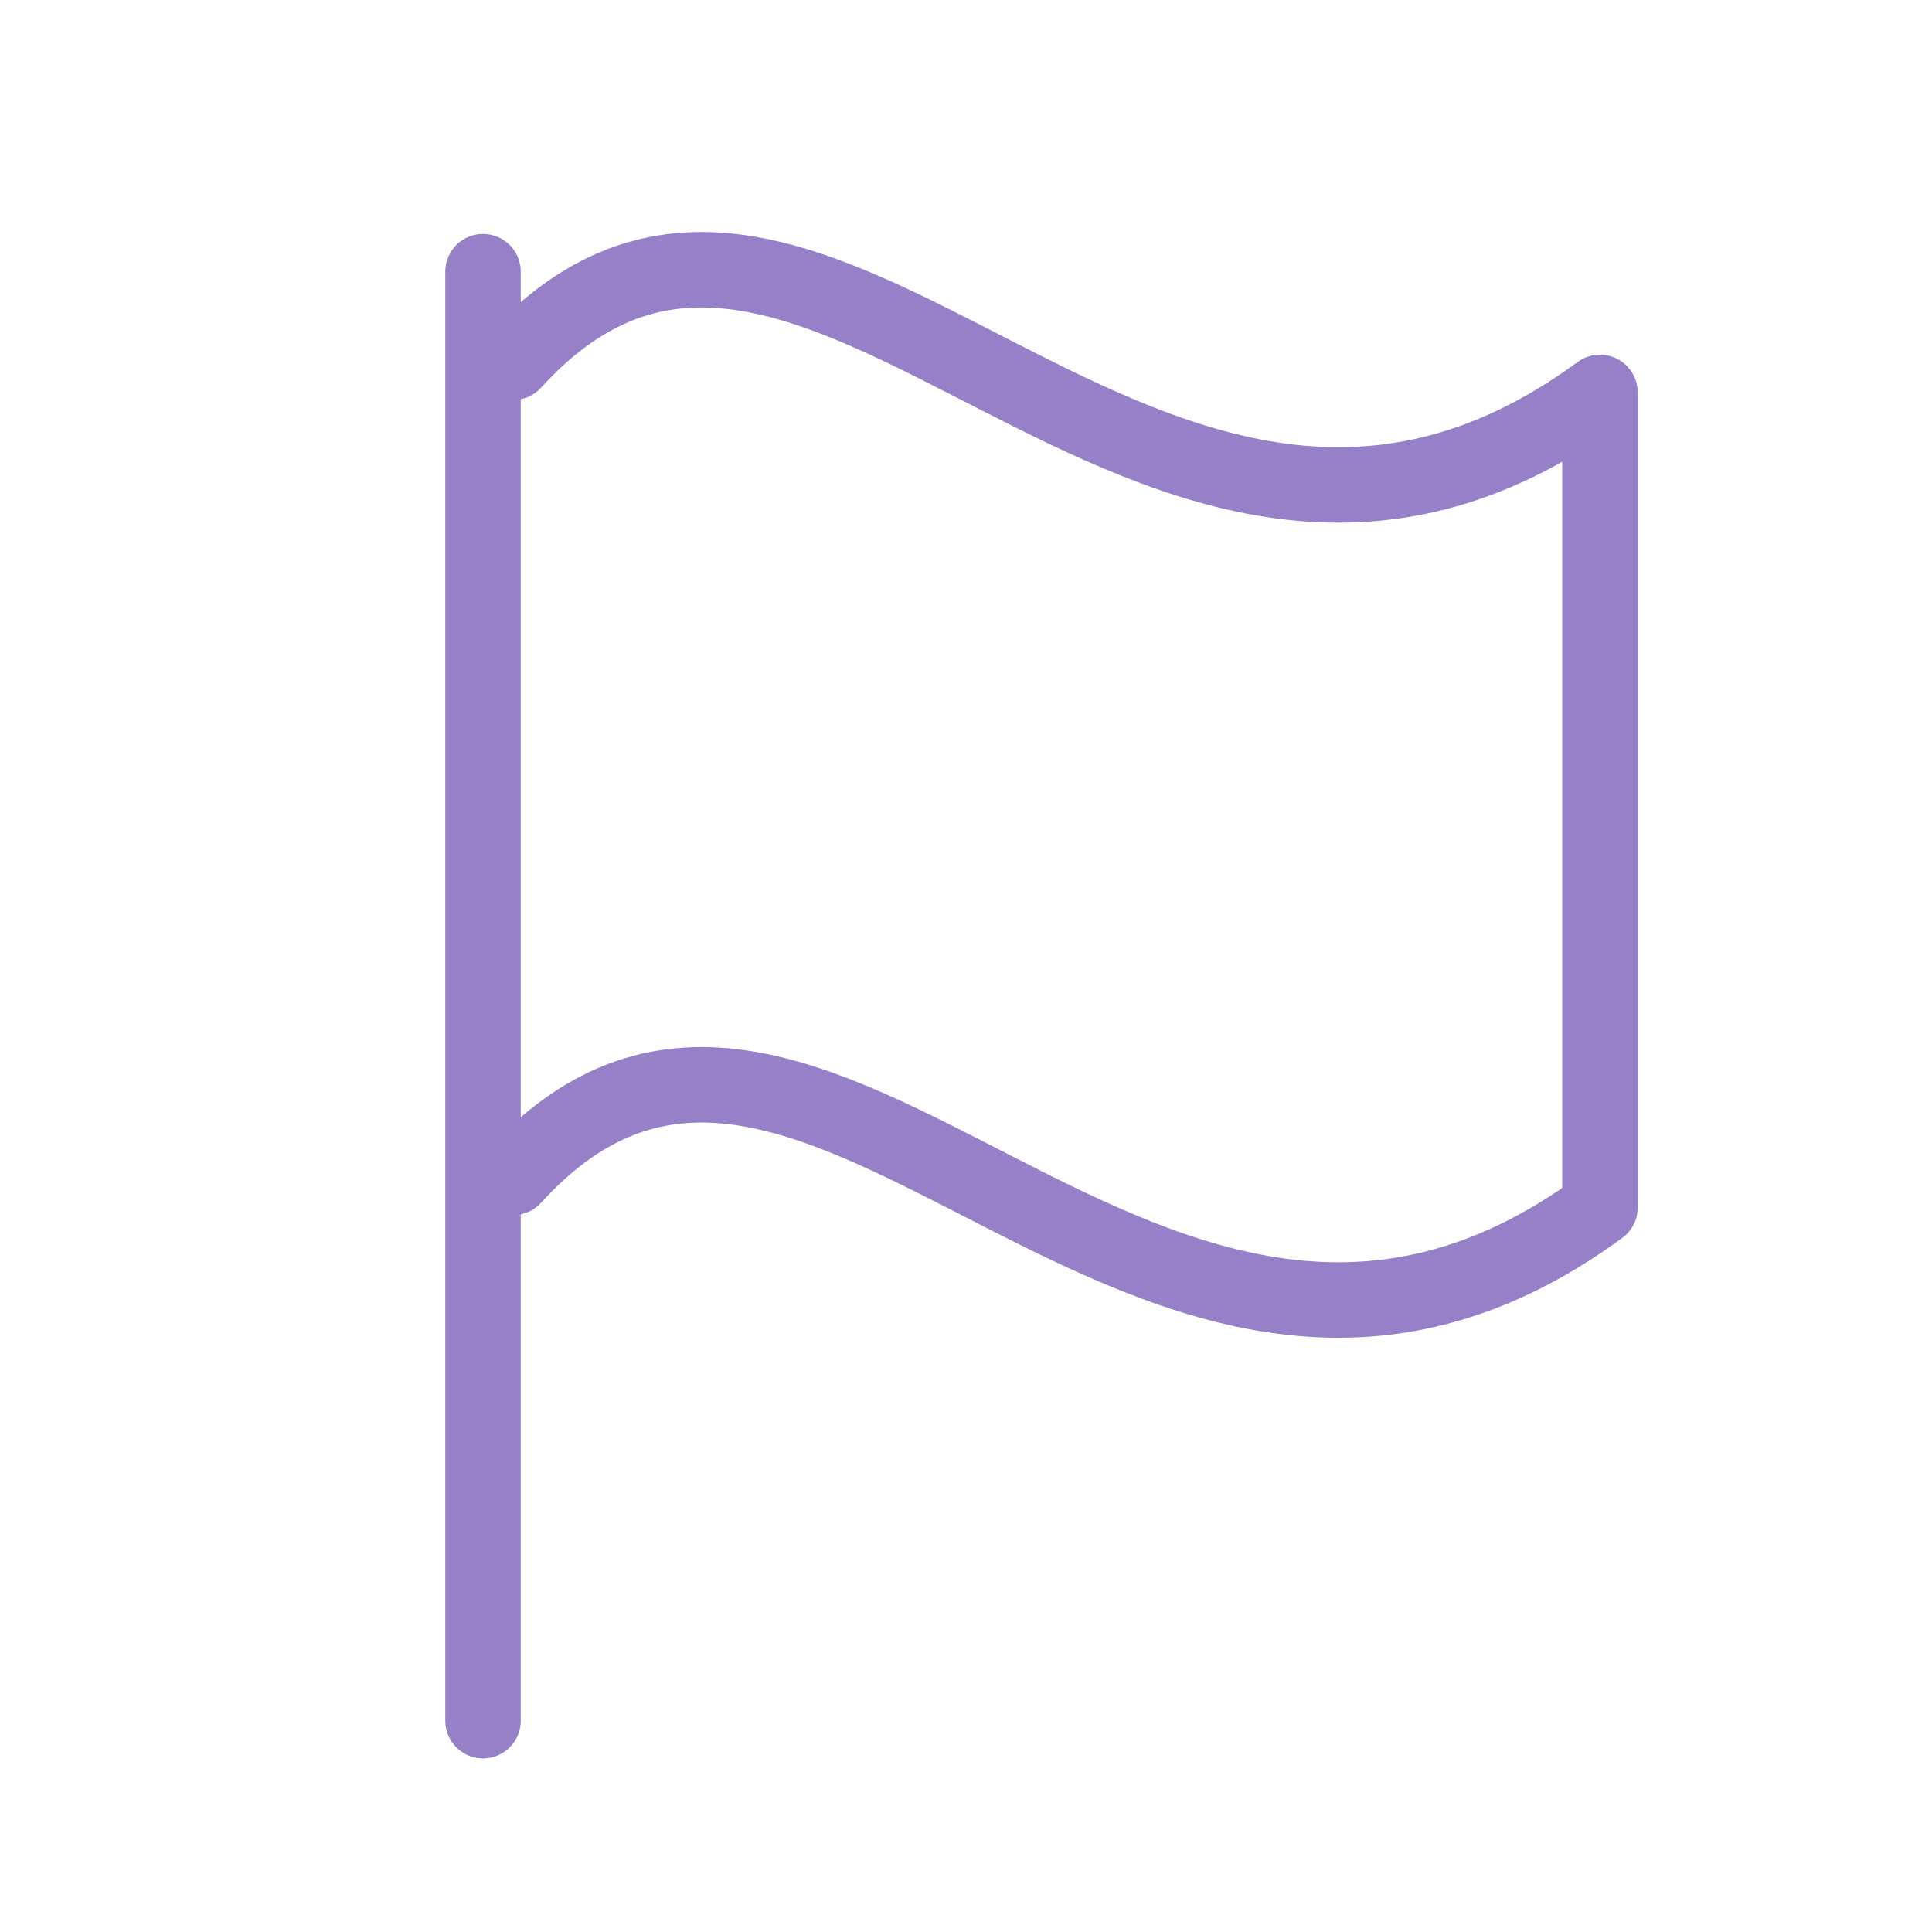
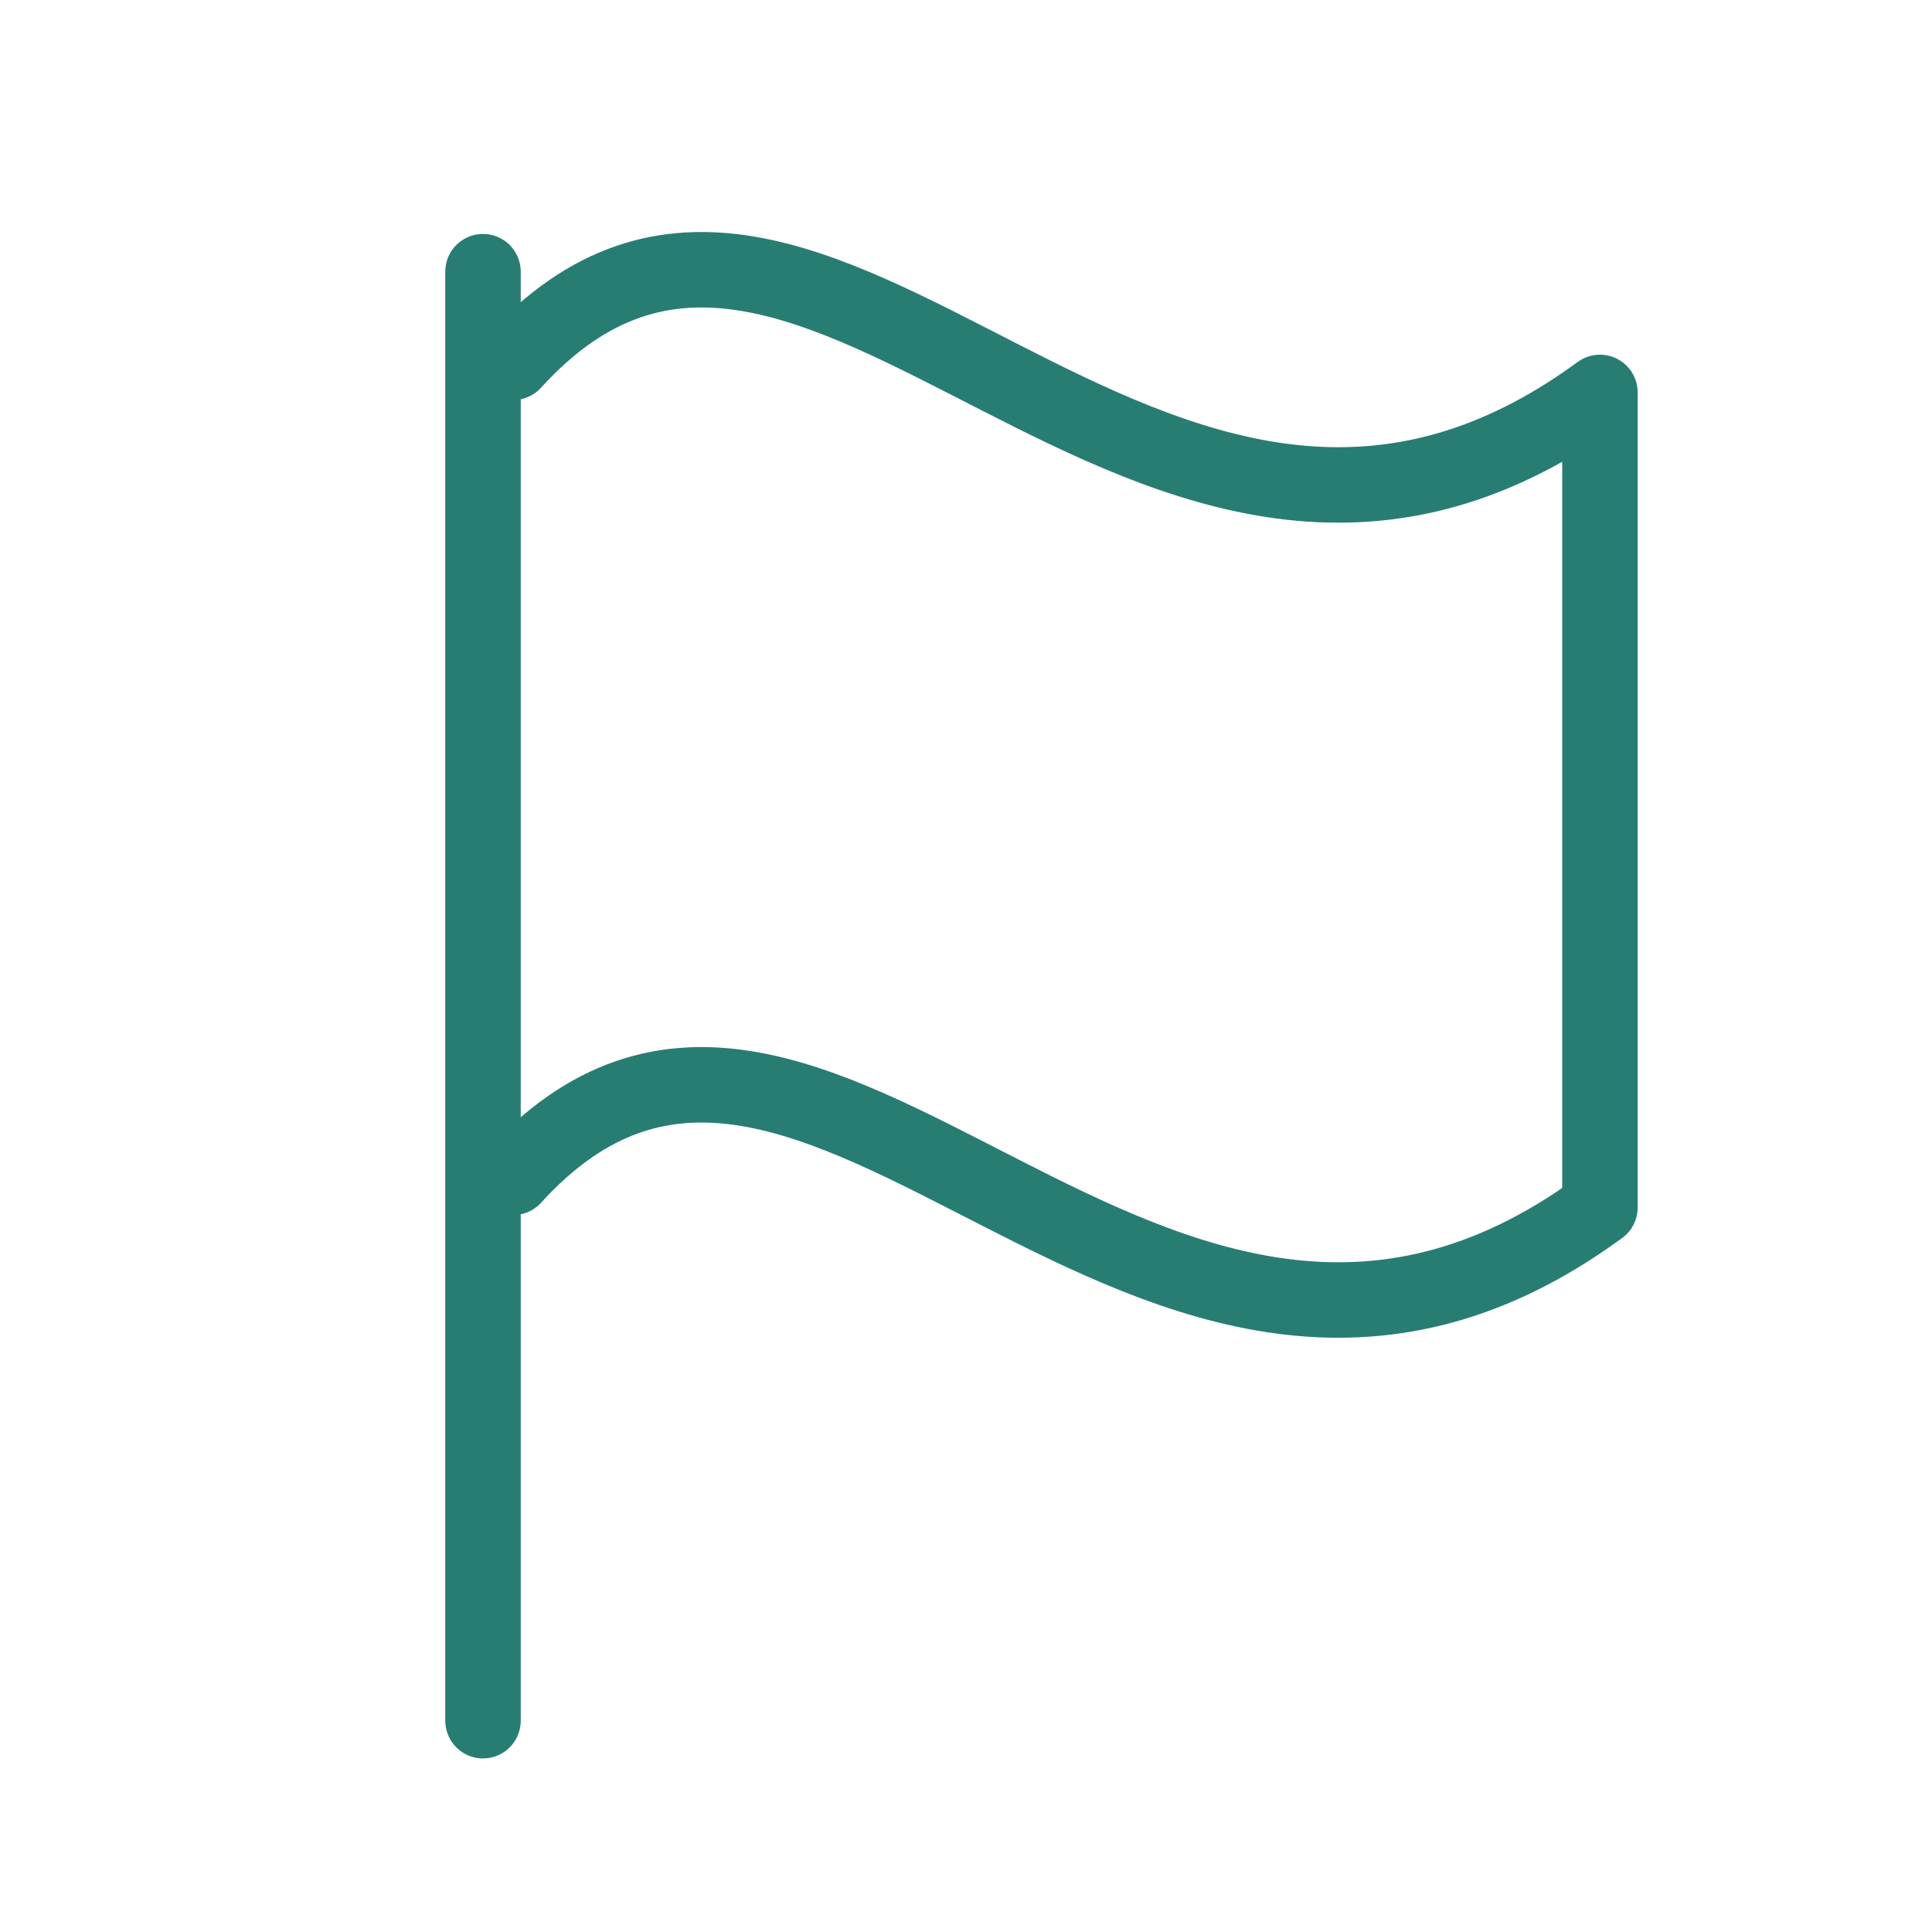
- <svg xmlns="http://www.w3.org/2000/svg" width="64" height="64" viewBox="0 0 64 64" fill="none" stroke="#9680c8" stroke-width="2.5" stroke-linecap="round" stroke-linejoin="round">
+ <svg xmlns="http://www.w3.org/2000/svg" width="64" height="64" viewBox="0 0 64 64" fill="none" stroke="#287D73" stroke-width="2.5" stroke-linecap="round" stroke-linejoin="round">
  <path d="M16 57V9M17 12c10-11 21 12 36 1v27c-15 11-26-12-36-1" />
</svg>
